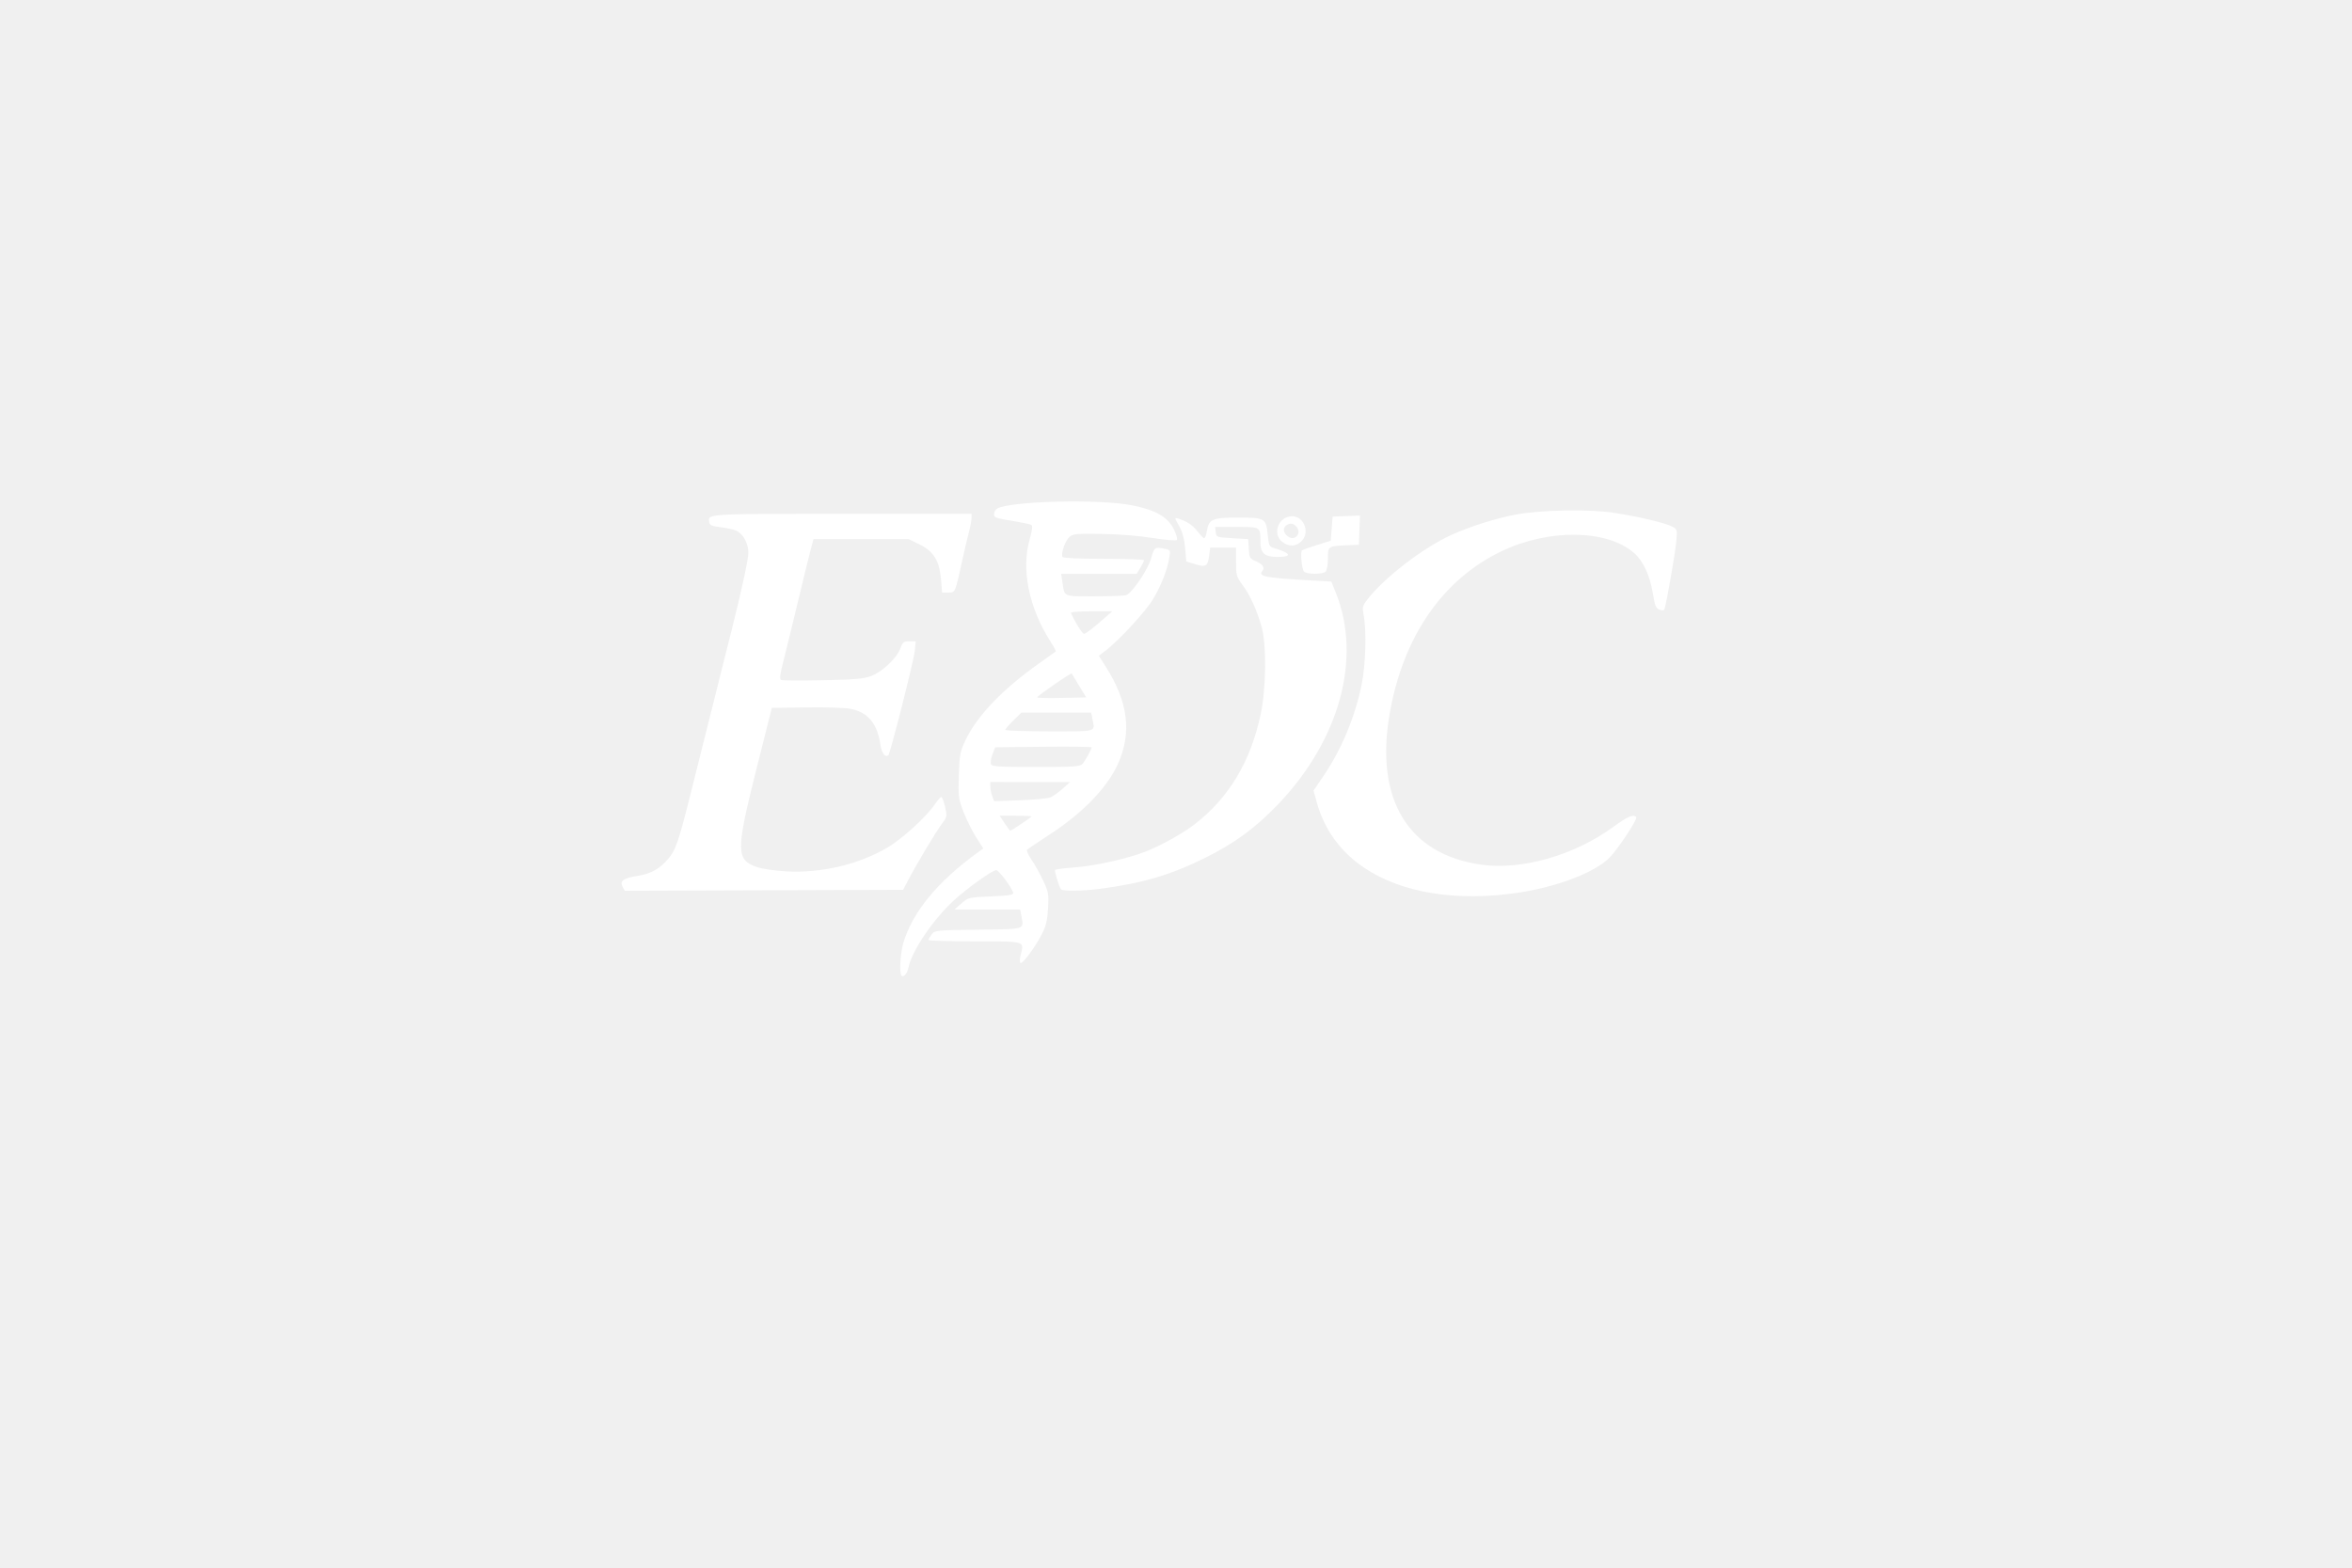
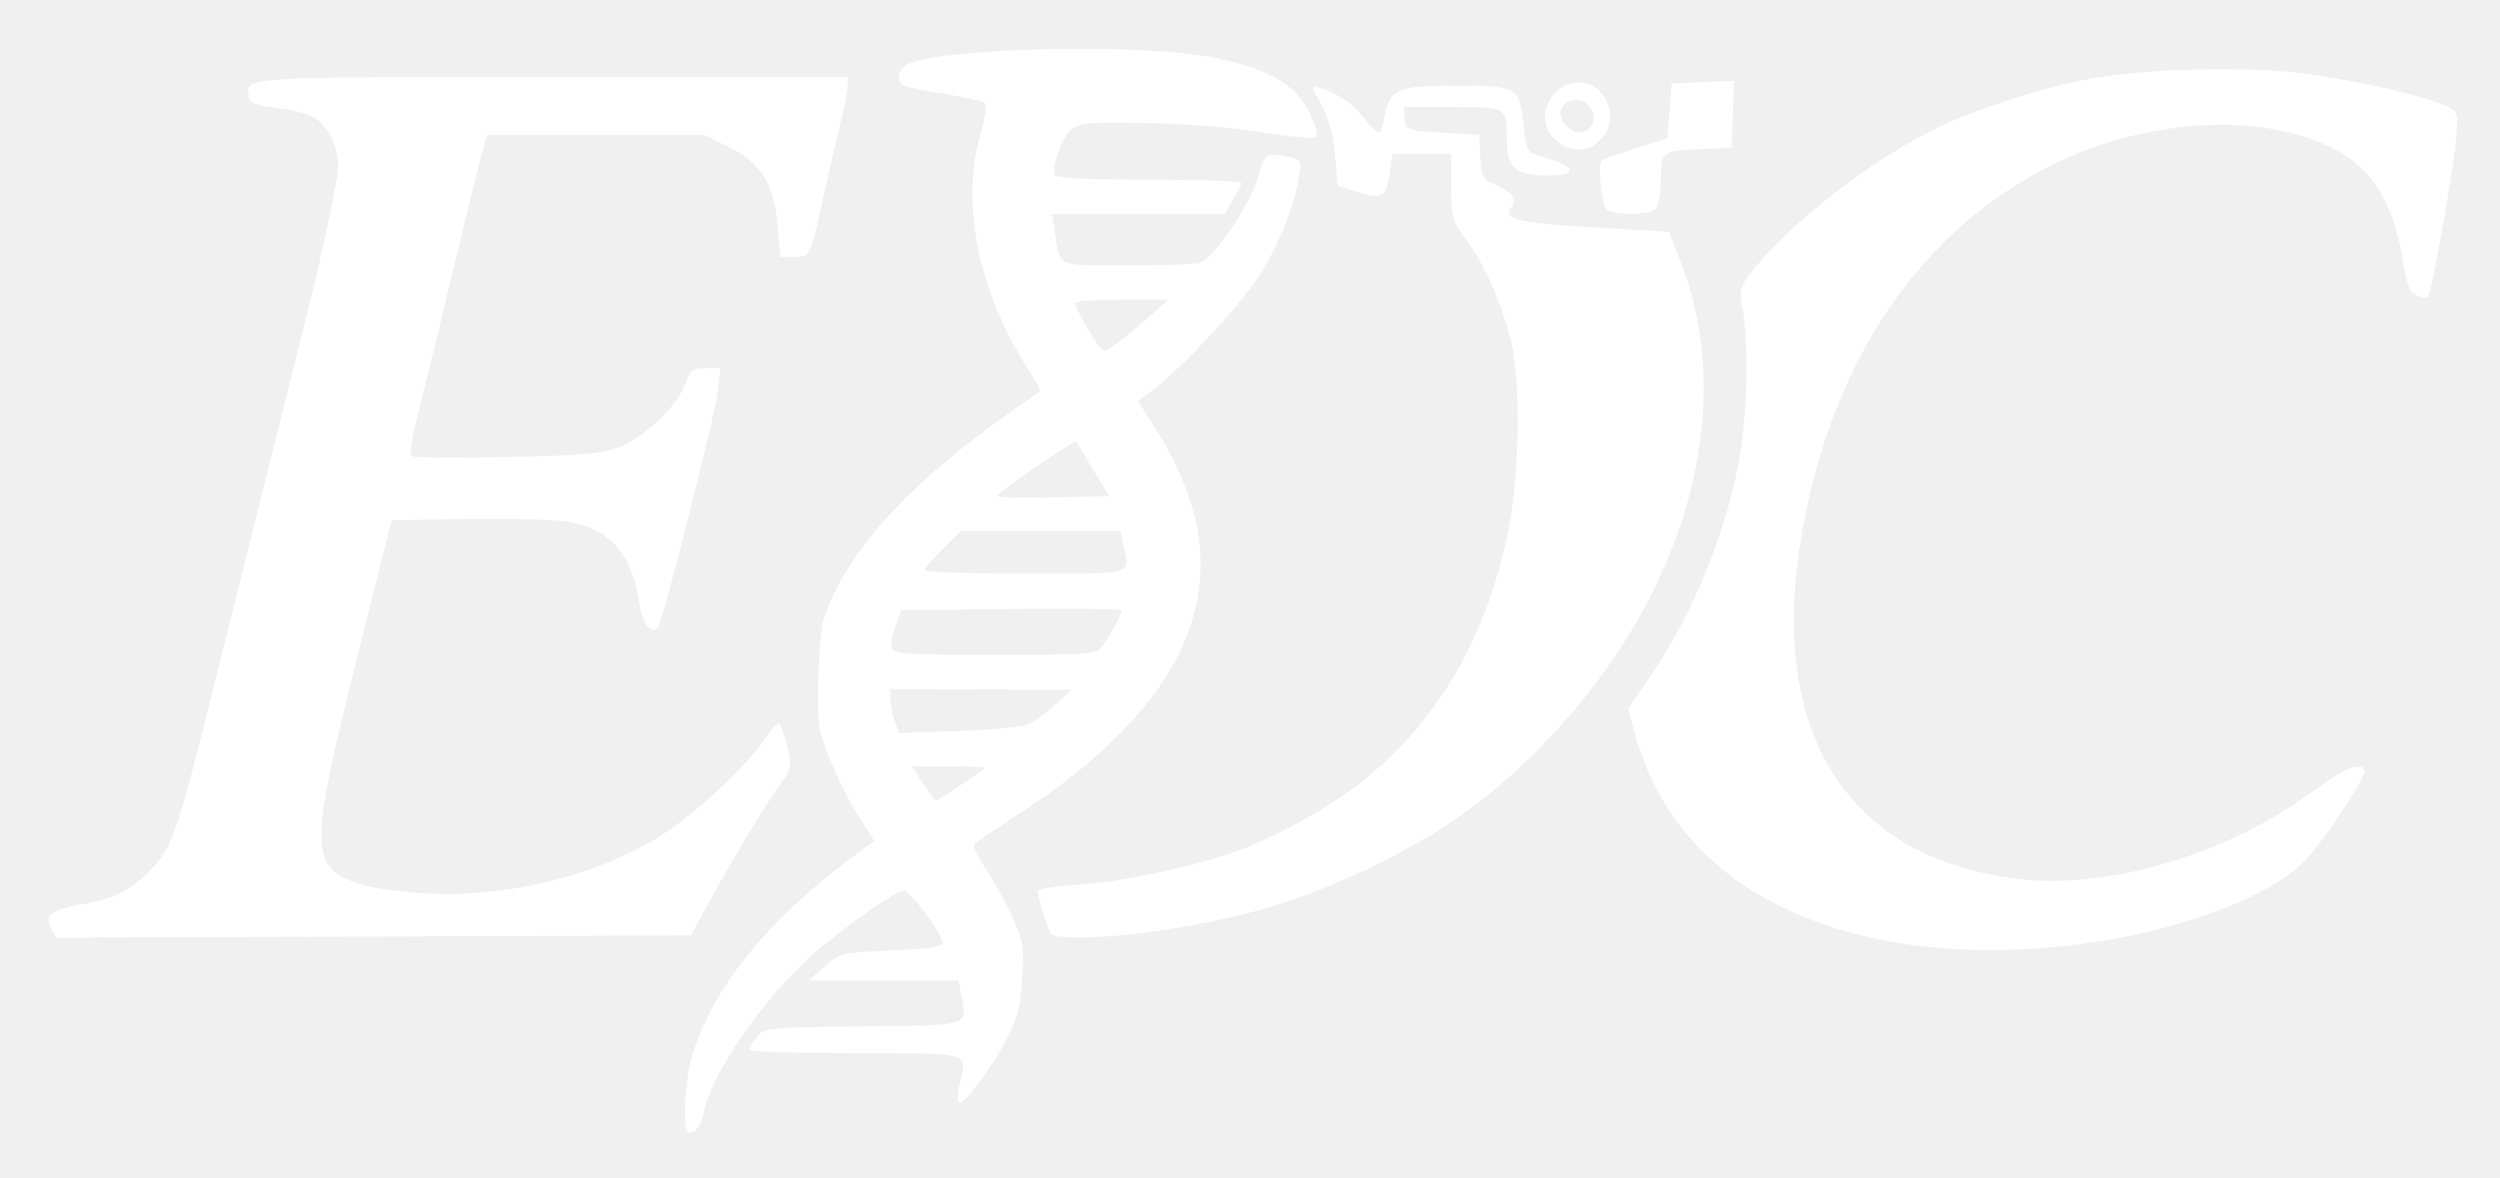
- <svg xmlns="http://www.w3.org/2000/svg" viewBox="0 0 1254 836">
+ <svg xmlns="http://www.w3.org/2000/svg" viewBox="320 256 584 275">
  <path d="M 484.36 515.97 C483.73,519.12 481.76,521.43 480.66,520.32 C479.42,519.09 480.00,508.37 481.60,502.93 C486.45,486.42 499.89,470.09 521.47,454.48 L 524.27 452.46 L 520.46 446.51 C518.37,443.23 515.34,437.17 513.74,433.03 C510.99,425.92 510.85,424.84 511.21,413.50 C511.56,402.66 511.89,400.87 514.64,395.00 C520.75,381.93 534.30,367.72 554.00,353.76 C558.67,350.45 562.67,347.59 562.88,347.41 C563.09,347.22 561.88,344.92 560.19,342.29 C548.57,324.16 544.38,303.66 548.99,287.55 C550.33,282.86 550.63,280.39 549.92,279.95 C549.34,279.59 545.63,278.76 541.68,278.10 C530.24,276.20 530.00,276.12 530.00,274.02 C530.00,272.95 530.79,271.65 531.75,271.14 C539.21,267.17 586.05,266.04 603.33,269.42 C616.15,271.93 622.55,275.59 625.89,282.31 C627.26,285.08 627.90,287.49 627.39,287.97 C626.90,288.44 621.10,287.94 614.50,286.88 C607.28,285.71 596.46,284.85 587.36,284.72 C573.68,284.52 572.01,284.68 570.10,286.41 C567.86,288.44 565.51,295.39 566.51,297.02 C566.88,297.61 575.68,298.00 588.56,298.00 C600.35,298.00 610.00,298.34 610.00,298.75 C609.99,299.16 609.10,300.96 608.01,302.75 L 606.03 306.00 L 565.77 306.00 L 566.47 310.63 C566.92,313.64 567.04,315.43 567.98,316.48 C569.35,318.02 572.45,318.02 580.84,318.00 C581.68,318.00 582.58,318.00 583.53,318.00 C591.95,318.00 599.58,317.72 600.49,317.37 C603.68,316.14 612.07,303.73 613.72,297.77 C615.39,291.78 615.67,291.58 620.94,292.64 C624.05,293.26 624.11,293.38 623.44,297.33 C622.31,304.07 619.17,312.09 614.82,319.42 C610.86,326.09 596.25,341.91 589.16,347.20 L 585.83 349.69 L 589.55 355.52 C601.48,374.17 603.56,390.70 596.05,407.37 C590.40,419.91 577.43,433.38 560.07,444.73 C553.71,448.90 548.11,452.64 547.64,453.06 C547.17,453.48 548.21,455.89 549.95,458.43 C551.70,460.97 554.50,465.98 556.18,469.58 C559.00,475.60 559.21,476.77 558.79,484.31 C558.44,490.68 557.72,493.72 555.56,498.00 C552.07,504.91 545.17,514.22 544.05,513.53 C543.59,513.25 543.66,511.22 544.22,509.03 C544.28,508.79 544.34,508.56 544.40,508.33 C544.91,506.36 545.26,505.00 544.78,504.06 C543.72,501.99 538.61,501.99 522.16,502.00 C521.31,502.00 520.44,502.00 519.53,502.00 C506.04,502.00 495.01,501.66 495.02,501.25 C495.03,500.84 495.82,499.49 496.77,498.27 C498.46,496.08 499.03,496.03 521.49,495.77 C538.54,495.57 543.73,495.67 544.88,493.56 C545.38,492.65 545.12,491.32 544.74,489.38 C544.68,489.07 544.61,488.74 544.55,488.40 L 543.91 485.00 L 508.93 485.00 L 512.61 481.77 C516.24,478.59 516.50,478.52 528.40,478.02 C538.12,477.60 540.44,477.22 540.20,476.09 C539.65,473.53 532.53,464.02 531.16,464.01 C529.14,463.99 515.89,473.45 508.66,480.07 C497.50,490.30 486.13,507.09 484.36,515.97 ZM 484.40 469.00 L 481.50 474.50 L 407.29 474.76 L 333.08 475.01 L 331.94 472.89 C330.28,469.79 332.31,468.30 339.81,467.10 C347.14,465.93 351.61,463.44 356.37,457.88 C360.25,453.35 361.90,448.51 368.40,422.50 C370.88,412.60 376.74,389.20 381.43,370.50 C386.12,351.80 390.18,335.60 390.46,334.50 C395.61,313.93 399.00,298.15 399.00,294.76 C398.99,289.58 396.03,284.36 392.25,282.86 C390.74,282.26 387.03,281.48 384.01,281.13 C379.83,280.65 378.44,280.07 378.18,278.70 C378.16,278.59 378.14,278.48 378.12,278.38 C377.98,277.69 377.86,277.11 378.02,276.62 C378.89,274.00 387.74,274.00 444.20,274.00 L 449.12 274.00 L 518.00 274.00 L 518.00 276.18 C518.00,277.39 517.34,280.87 516.54,283.93 C515.74,287.00 514.15,293.77 513.01,299.00 C510.19,311.90 509.55,315.01 507.86,315.76 C507.32,316.00 506.67,316.00 505.82,316.00 C505.75,316.00 505.68,316.00 505.61,316.00 L 502.29 316.00 L 501.70 308.93 C500.86,299.00 497.81,294.04 490.25,290.32 L 484.50 287.50 L 433.71 287.50 L 432.00 294.00 C431.06,297.58 428.14,309.50 425.51,320.50 C422.89,331.50 419.50,345.37 417.98,351.32 C415.77,359.98 415.48,362.25 416.56,362.66 C417.30,362.94 427.26,362.99 438.70,362.76 C455.71,362.42 460.40,362.01 464.46,360.51 C470.40,358.31 478.18,350.92 480.07,345.68 C481.25,342.42 481.79,342.00 484.82,342.00 L 488.25 342.00 L 487.70 347.25 C487.16,352.54 474.72,401.61 473.66,402.68 C472.09,404.24 470.07,401.67 469.44,397.31 C467.78,385.94 462.91,379.95 453.79,378.06 C450.68,377.41 440.76,377.07 429.98,377.23 L 411.50 377.50 L 403.33 410.00 C392.26,454.04 392.30,458.52 403.75,462.44 C406.36,463.33 413.25,464.34 419.06,464.67 C437.76,465.75 457.99,460.99 473.31,451.89 C481.03,447.30 493.67,435.79 498.16,429.26 C499.78,426.92 501.45,425.00 501.88,425.00 C502.31,425.00 503.20,427.34 503.86,430.21 C505.03,435.27 504.98,435.52 502.07,439.46 C498.81,443.88 488.99,460.28 484.40,469.00 ZM 809.50 476.04 C776.82,480.94 747.47,476.23 727.48,462.86 C714.64,454.27 706.05,442.39 701.96,427.55 L 700.32 421.60 L 705.63 413.81 C715.15,399.83 722.48,382.28 725.98,365.08 C728.13,354.53 728.65,336.31 727.04,328.00 C726.25,323.96 726.43,323.14 728.81,320.00 C737.55,308.46 758.18,292.48 773.49,285.41 C783.15,280.95 797.39,276.42 808.00,274.43 C821.52,271.90 847.37,271.42 860.51,273.46 C873.59,275.48 887.38,278.73 891.39,280.74 C894.23,282.17 894.27,282.29 893.72,288.85 C893.23,294.61 888.60,321.23 887.47,324.73 C887.20,325.57 886.35,325.70 884.80,325.12 C882.87,324.41 882.32,323.08 881.23,316.39 C879.65,306.77 876.14,299.21 871.26,294.92 C856.81,282.24 825.73,281.86 800.36,294.05 C769.05,309.10 748.05,339.66 740.93,380.50 C732.95,426.31 750.74,455.63 789.86,461.12 C811.30,464.13 839.36,456.12 859.90,441.13 C867.82,435.35 871.21,433.91 872.39,435.83 C873.09,436.96 862.74,452.63 858.25,457.24 C850.54,465.17 830.52,472.89 809.50,476.04 ZM 586.68 473.96 C577.37,475.20 566.32,475.32 565.62,474.20 C564.48,472.36 562.14,464.58 562.53,463.95 C562.77,463.57 567.55,462.94 573.16,462.54 C583.81,461.78 601.57,457.80 611.00,454.05 C619.37,450.72 630.50,444.50 636.94,439.55 C655.18,425.51 666.89,405.97 672.18,380.74 C675.13,366.66 675.32,343.44 672.57,334.00 C669.88,324.77 666.57,317.54 662.51,312.01 C659.22,307.54 659.00,306.75 659.00,299.62 L 659.00 292.00 L 645.26 292.00 L 644.71 296.12 C643.92,302.01 642.93,302.64 637.27,300.88 L 632.50 299.41 L 631.86 292.24 C631.41,287.32 630.41,283.63 628.65,280.48 C626.09,275.91 626.09,275.89 628.29,276.57 C632.81,277.97 635.97,280.09 638.57,283.50 C640.04,285.42 641.59,287.00 642.03,287.00 C642.47,287.00 643.13,285.20 643.50,282.99 C644.54,276.83 646.51,276.00 660.03,276.00 C674.38,276.00 675.05,276.39 675.89,285.07 C676.47,291.09 676.67,291.51 679.50,292.35 C688.40,295.01 689.12,297.00 681.16,297.00 C674.26,297.00 672.00,295.04 672.00,289.03 L 672.00 288.54 C672.00,285.34 672.00,283.50 671.09,282.44 C669.86,281.00 666.95,281.00 660.09,281.00 L 659.33 281.00 L 647.87 281.00 L 648.18 283.75 C648.50,286.46 648.61,286.51 657.00,287.00 L 665.50 287.50 L 665.80 292.65 C666.07,297.27 666.40,297.92 669.02,299.01 C673.08,300.69 674.56,302.63 673.11,304.37 C670.56,307.44 674.20,308.14 700.17,309.59 L 709.84 310.13 L 712.30 316.31 C726.11,351.06 714.22,394.55 681.56,428.78 C669.55,441.37 658.12,449.77 642.50,457.49 C624.12,466.59 609.28,470.97 586.68,473.96 ZM 528.35 407.46 C528.85,408.79 532.20,409.00 552.31,409.00 C573.33,409.00 575.85,408.82 577.22,407.25 C578.77,405.49 582.00,399.59 582.00,398.53 C582.00,398.22 570.43,398.09 556.29,398.23 L 530.58 398.50 L 529.17 402.21 C528.39,404.25 528.02,406.62 528.35,407.46 ZM 706.80 304.80 C705.20,306.40 696.53,306.34 695.18,304.72 C694.07,303.38 693.24,294.42 694.15,293.52 C694.43,293.24 698.00,291.96 702.08,290.68 L 709.50 288.35 L 710.00 281.93 L 710.50 275.50 L 717.79 275.21 L 725.09 274.91 L 724.79 282.71 L 724.50 290.50 L 718.50 290.76 C708.01,291.21 708.00,291.21 708.00,297.82 C708.00,301.00 707.46,304.14 706.80,304.80 ZM 536.00 389.21 C536.00,389.64 546.58,390.00 559.50,390.00 C561.29,390.00 562.95,390.00 564.49,390.00 C577.74,390.03 581.93,390.03 582.88,388.28 C583.32,387.47 583.06,386.28 582.68,384.54 C582.58,384.10 582.48,383.63 582.38,383.12 L 581.75 380.00 L 544.58 380.00 L 540.29 384.21 C537.93,386.52 536.00,388.77 536.00,389.21 ZM 529.02 424.56 L 530.05 427.25 L 543.77 426.76 C551.32,426.49 558.62,425.80 560.00,425.23 C561.38,424.67 564.30,422.60 566.50,420.64 L 570.50 417.08 L 528.00 417.00 L 528.00 419.43 C528.00,420.77 528.46,423.08 529.02,424.56 ZM 693.69 288.83 C690.77,291.56 687.03,291.60 683.63,288.93 C678.61,284.98 680.99,276.68 687.52,275.42 C694.68,274.04 699.13,283.71 693.69,288.83 ZM 553.00 371.86 C553.00,372.21 558.88,372.36 566.08,372.19 L 579.16 371.89 L 577.77 369.69 C577.00,368.49 575.32,365.70 574.02,363.50 C572.72,361.30 571.54,359.34 571.39,359.15 C571.02,358.64 553.00,371.09 553.00,371.86 ZM 574.03 332.75 C575.69,335.64 577.45,338.00 577.94,338.00 C578.87,338.00 582.62,335.11 589.25,329.29 L 593.01 326.00 L 582.00 326.00 C575.95,326.00 571.00,326.34 571.01,326.75 C571.01,327.16 572.37,329.86 574.03,332.75 ZM 535.62 439.00 C537.07,441.20 538.44,443.00 538.65,443.00 C539.25,443.00 550.00,435.76 550.00,435.36 C550.00,435.16 546.17,435.00 541.49,435.00 L 532.97 435.00 ZM 685.63 285.14 C687.80,287.54 690.65,287.51 691.95,285.09 C693.40,282.37 690.21,278.48 687.28,279.41 C684.38,280.33 683.63,282.93 685.63,285.14 Z" fill="#ffffff" />
</svg>
